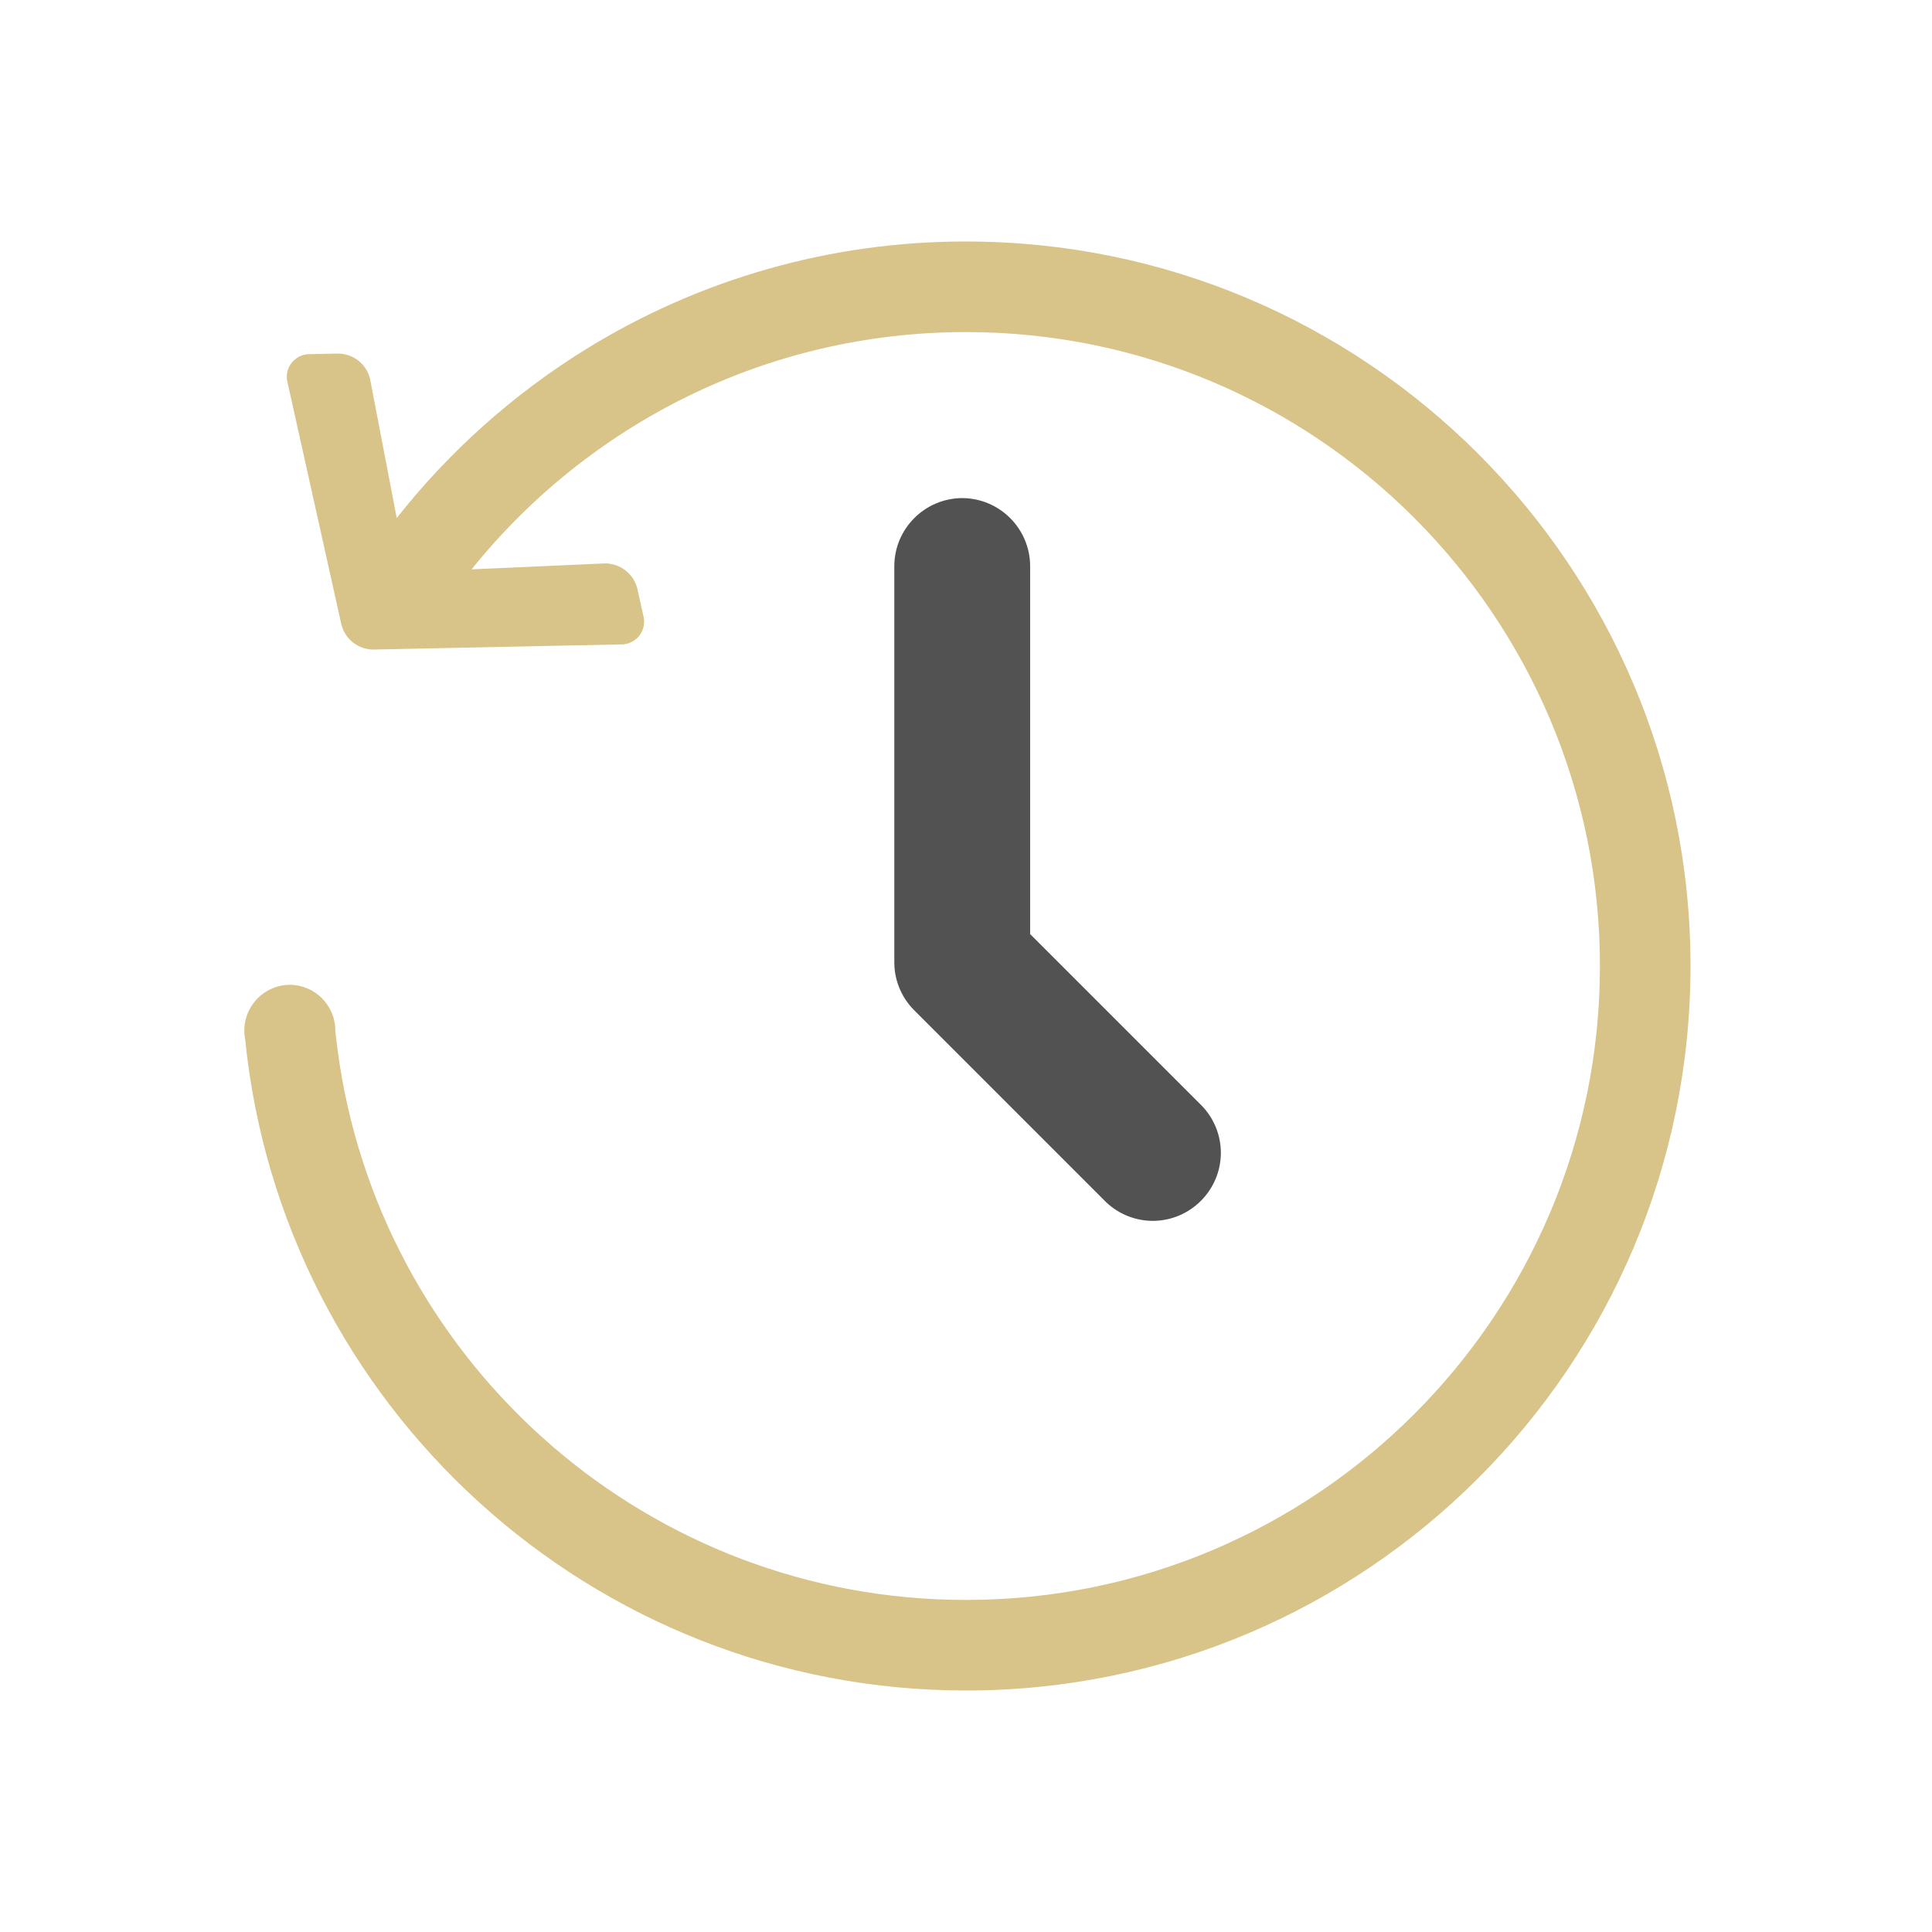
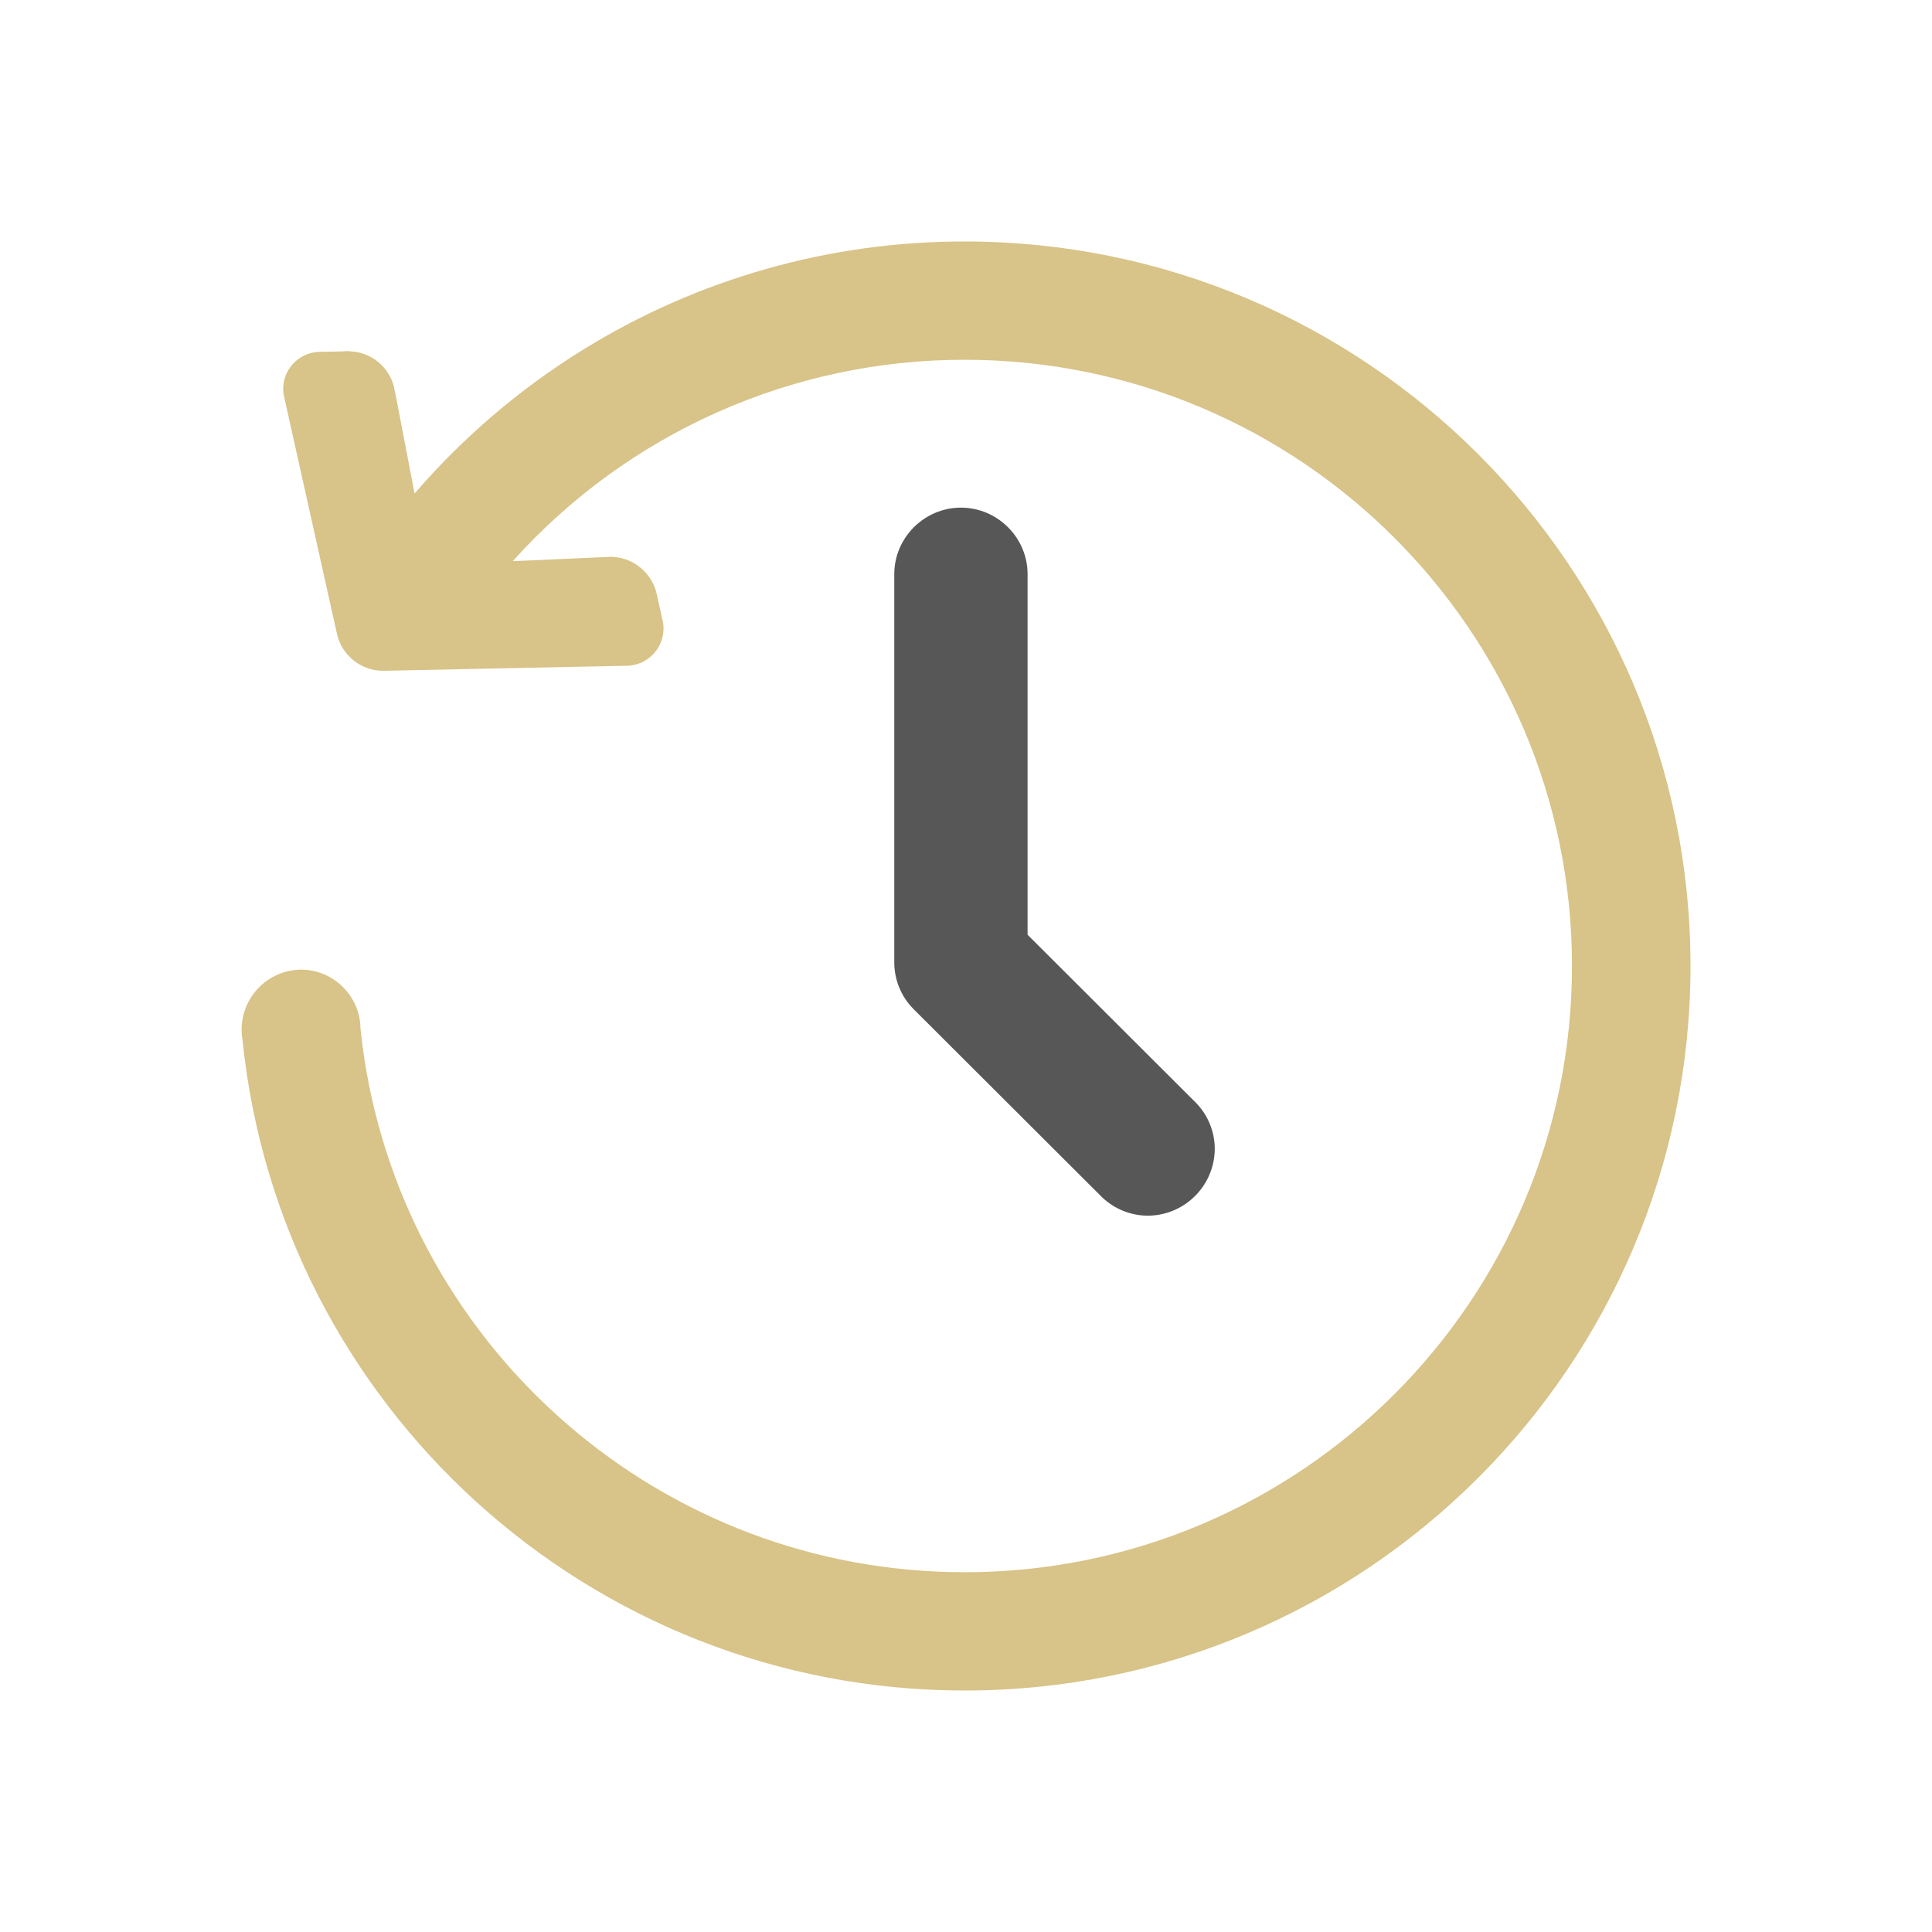
<svg xmlns="http://www.w3.org/2000/svg" xml:space="preserve" fill-rule="evenodd" stroke-linejoin="round" stroke-miterlimit="2" clip-rule="evenodd" viewBox="0 0 64 64">
+   <g id="grey">
+     <path fill="#575757" d="m34.04 30.965 5.599 5.588a2.2 2.2 0 0 1 .602 1.513 2.229 2.229 0 0 1-2.209 2.205 2.21 2.21 0 0 1-1.515-.601l-6.246-6.234a2.193 2.193 0 0 1-.646-1.624l-.001-.057V19.02c0-1.209.997-2.204 2.208-2.204 1.212 0 2.208.995 2.208 2.204v11.945Z" />
+   </g>
  <g id="orange">
-     <path fill="#d8c388" d="M19.371 11.592A23.872 23.872 0 0 1 32 8c13.246 0 24 10.754 24 24S45.246 56 32 56C19.573 56 9.339 46.534 8.121 34.425A1.516 1.516 0 0 1 9.6 32.623c.827 0 1.508.681 1.508 1.508v.01c.038.377.087.752.145 1.124C12.823 45.307 21.52 53 32 53c11.59 0 21-9.41 21-21s-9.41-21-21-21c-6.62 0-12.528 3.069-16.378 7.861l4.414-.197.003-.001c.502-.001.943.338 1.07.823l.001.003.202.909a.754.754 0 0 1-.723.949h-.022l-8.204.17h-.003a1.094 1.094 0 0 1-1.05-.824l-.001-.004-1.781-8.007a.738.738 0 0 1 .134-.662.743.743 0 0 1 .61-.288l.931-.02.002.001c.504.004.941.353 1.055.844v.003l.882 4.601a24.167 24.167 0 0 1 6.229-5.569Z" />
-   </g>
-   <g id="grey">
-     <path fill="#525252" d="m34.125 30.943 5.705 5.705c.394.418.613.97.613 1.544a2.262 2.262 0 0 1-2.251 2.251 2.25 2.25 0 0 1-1.544-.613l-6.364-6.364a2.245 2.245 0 0 1-.658-1.658l-.001-.058v-13a2.261 2.261 0 0 1 2.25-2.25 2.261 2.261 0 0 1 2.25 2.25v12.193Z" />
+     <path fill="#d8c388" d="M11.533 11.636c-.269.006-.078-.032.138.017a.55.55 0 0 0-.121-.016 1.566 1.566 0 0 1 1.509 1.206l.005.021.669 3.484a24.161 24.161 0 0 1 5.568-4.756A23.97 23.97 0 0 1 31.955 8C45.226 8 56 18.754 56 32S45.226 56 31.955 56C19.512 56 9.264 46.545 8.034 34.451a1.989 1.989 0 0 1 1.937-2.331c1.075 0 1.96.878 1.97 1.949.036.353.082.705.137 1.054 1.504 9.602 9.836 16.959 19.877 16.959 11.104 0 20.119-8.999 20.119-20.082s-9.015-20.082-20.119-20.082a20.092 20.092 0 0 0-14.971 6.672l3.207-.143.024-.002a1.58 1.58 0 0 1 1.517 1.142l.001.003.008.027-.011.014a.266.266 0 0 1-.021.053l.037-.046.195.877a1.236 1.236 0 0 1-1.185 1.54l-.022-.001-8.041.167h-.017a1.571 1.571 0 0 1-1.503-1.177l-.004-.018-1.742-7.816-.003-.015a1.209 1.209 0 0 1 .222-1.07c.236-.302.601-.476.984-.469l.903-.02Zm1.539 1.318c0 .109.001.114 0 0a.47.47 0 0 0-.003-.053c-.031-.232.003.139.003.053Z" />
  </g>
</svg>
